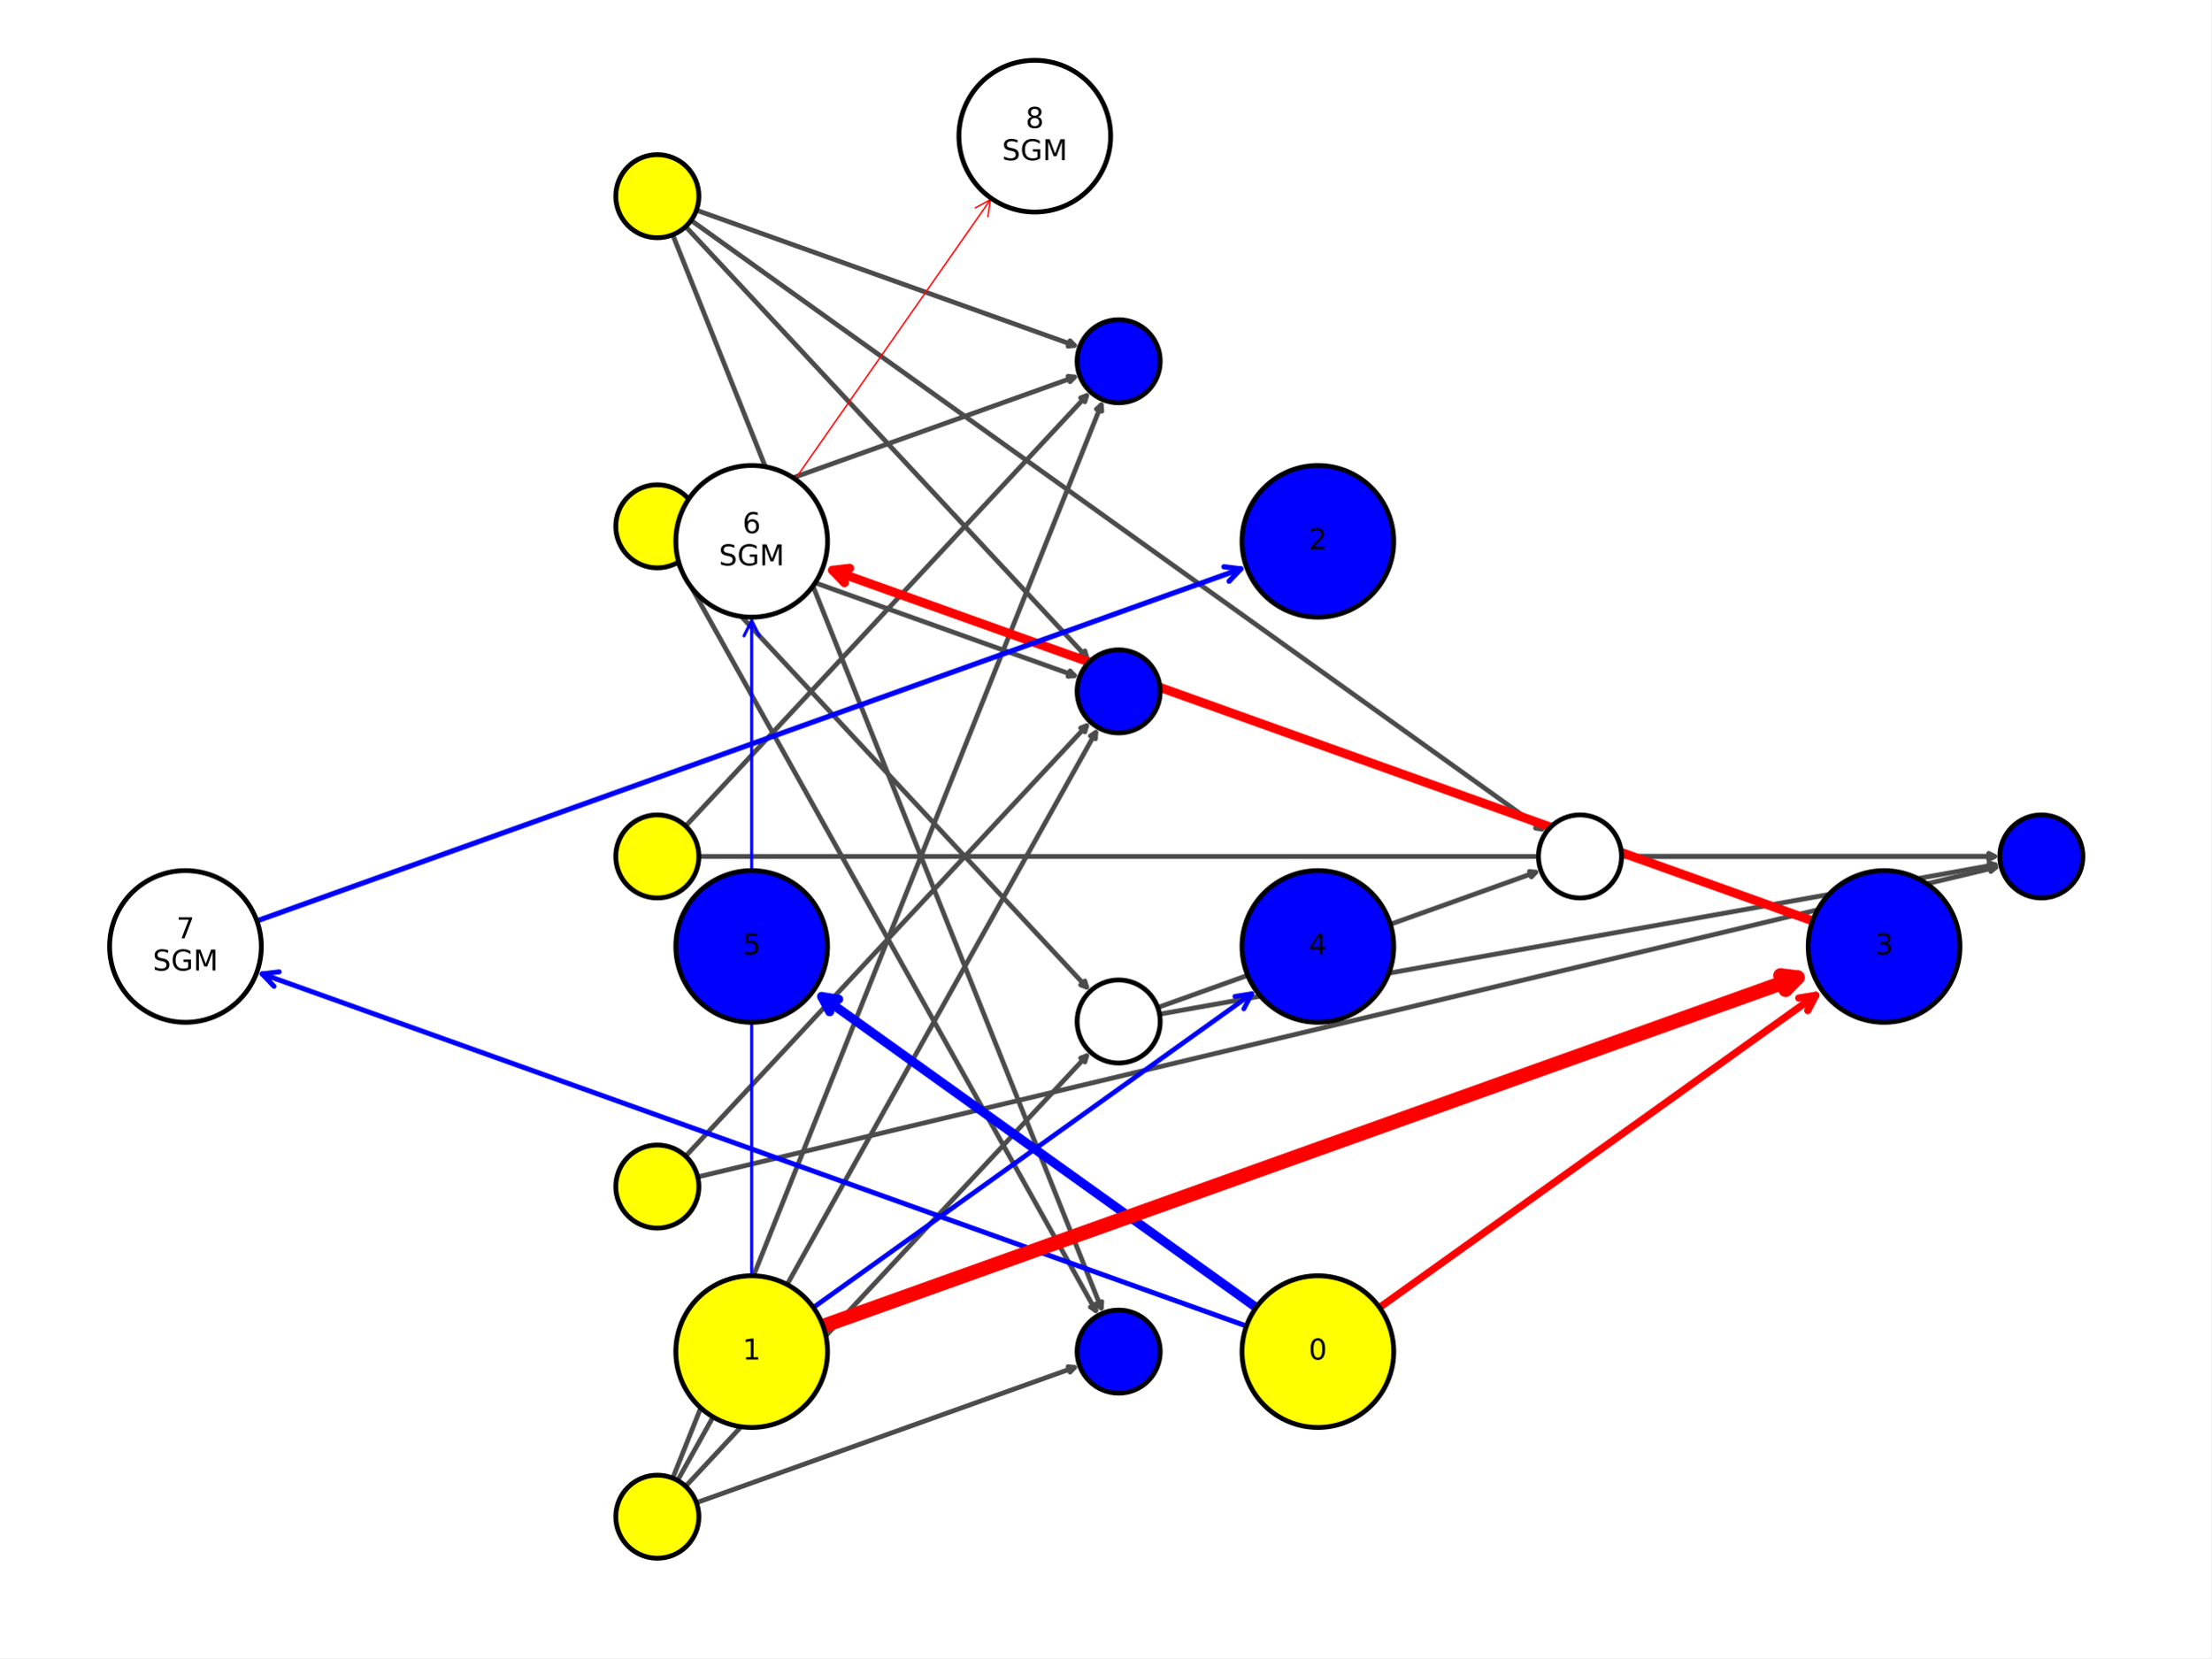
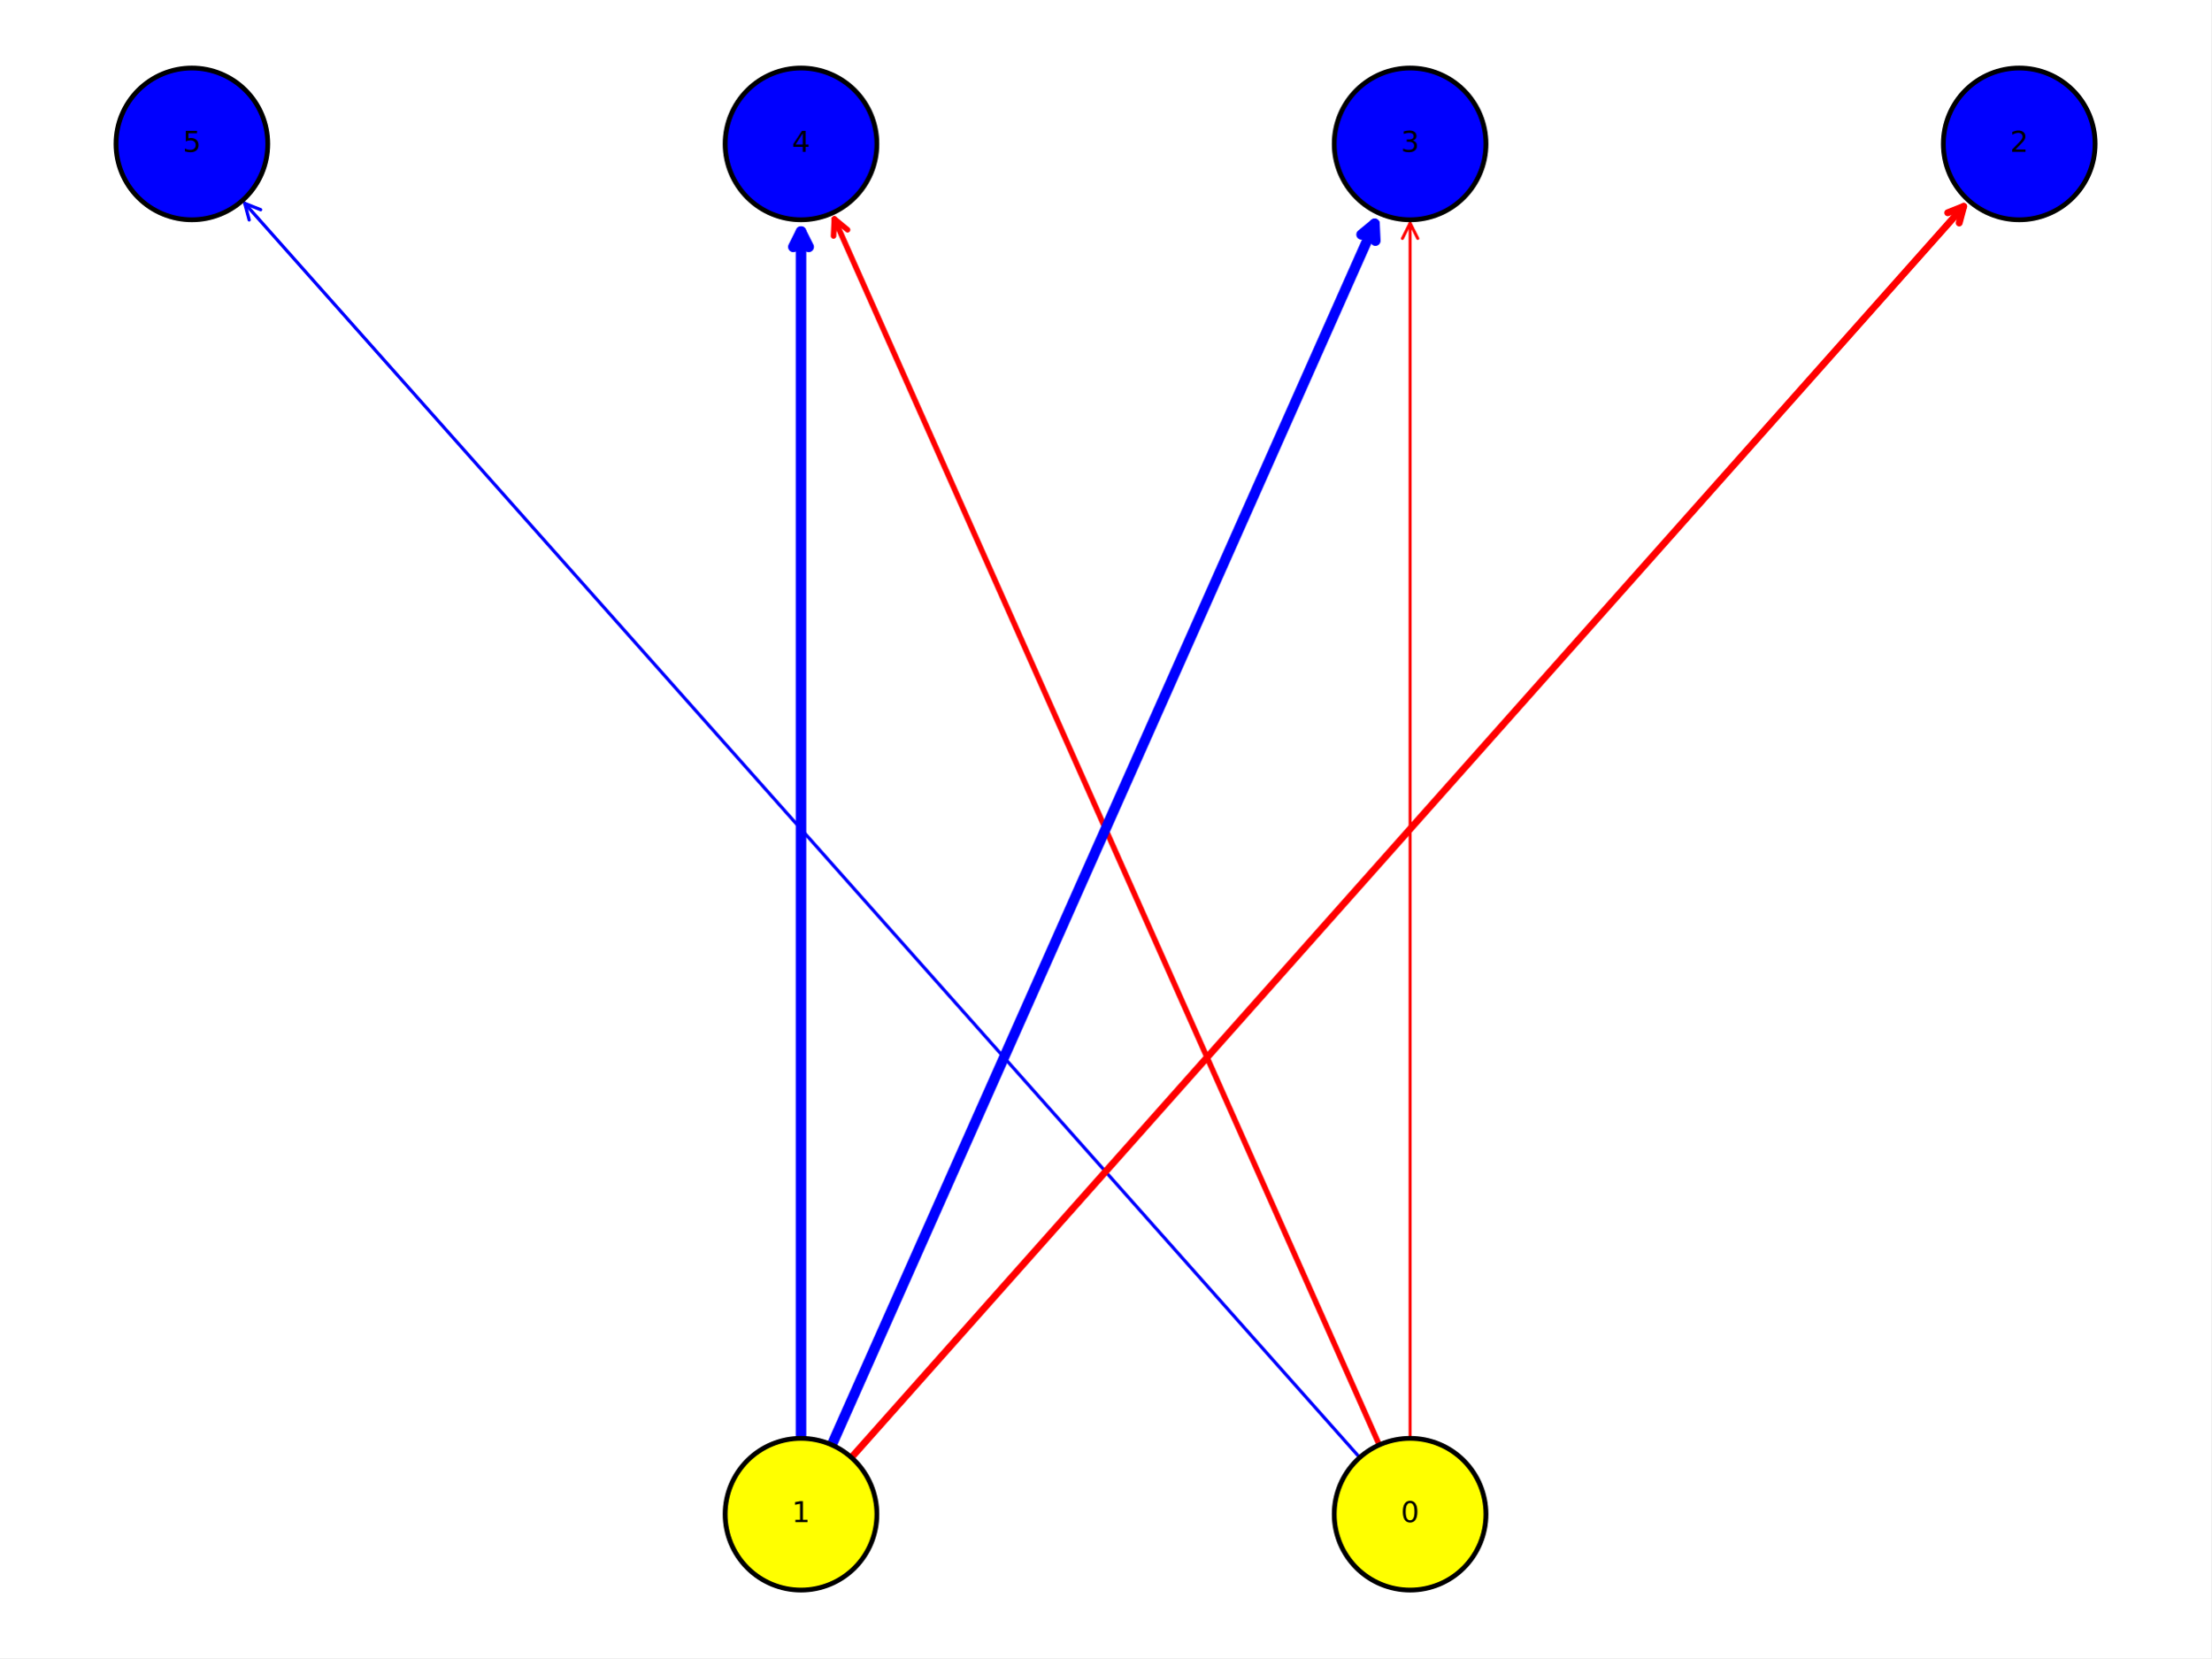
<svg xmlns="http://www.w3.org/2000/svg" xmlns:xlink="http://www.w3.org/1999/xlink" width="460.8pt" height="345.6pt" viewBox="0 0 460.8 345.6" version="1.1">
  <defs>
    <style type="text/css">*{stroke-linejoin: round; stroke-linecap: butt}</style>
  </defs>
  <g id="figure_1">
    <g id="patch_1">
      <path d="M 0 345.6  L 460.8 345.6  L 460.8 0  L 0 0  z " style="fill: #ffffff" />
    </g>
    <g id="axes_1">
      <g id="patch_2">
-         <path d="M 142.882 309.794  Q 185.056 264.522 226.467 220.067  " clip-path="url(#p39cff85009)" style="fill: none; stroke: #4c4c4c; stroke-linecap: round" />
-         <path d="M 225.21 220.536  L 226.467 220.067  L 226.088 221.354  " clip-path="url(#p39cff85009)" style="fill: none; stroke: #4c4c4c; stroke-linecap: round" />
+         <path d="M 293.871 299.803  Q 293.871 172.803 293.871 46.5  " clip-path="url(#p749b573e52)" style="fill: none; stroke: #ff0000; stroke-width: 0.623; stroke-linecap: round" />
+         <path d="M 292.271 49.7  L 293.871 46.5  L 295.471 49.7  " clip-path="url(#p749b573e52)" style="fill: none; stroke: #ff0000; stroke-width: 0.623; stroke-linecap: round" />
      </g>
      <g id="patch_3">
-         <path d="M 141.205 308.572  Q 185.055 230.118 228.36 152.64  " clip-path="url(#p39cff85009)" style="fill: none; stroke: #4c4c4c; stroke-linecap: round" />
-         <path d="M 227.251 153.395  L 228.36 152.64  L 228.298 153.981  " clip-path="url(#p39cff85009)" style="fill: none; stroke: #4c4c4c; stroke-linecap: round" />
+         <path d="M 287.45 301.162  Q 230.399 172.799 173.872 45.613  " clip-path="url(#p749b573e52)" style="fill: none; stroke: #ff0000; stroke-width: 1.153; stroke-linecap: round" />
+         <path d="M 173.71 49.187  L 173.872 45.613  L 176.634 47.887  " clip-path="url(#p749b573e52)" style="fill: none; stroke: #ff0000; stroke-width: 1.153; stroke-linecap: round" />
      </g>
      <g id="patch_4">
-         <path d="M 140.193 308.085  Q 185.056 195.711 229.505 84.377  " clip-path="url(#p39cff85009)" style="fill: none; stroke: #4c4c4c; stroke-linecap: round" />
-         <path d="M 228.503 85.269  L 229.505 84.377  L 229.617 85.713  " clip-path="url(#p39cff85009)" style="fill: none; stroke: #4c4c4c; stroke-linecap: round" />
+         <path d="M 283.367 303.793  Q 166.929 172.8 50.995 42.374  " clip-path="url(#p749b573e52)" style="fill: none; stroke: #0000ff; stroke-width: 0.678; stroke-linecap: round" />
+         <path d="M 51.925 45.829  L 50.995 42.374  L 54.317 43.703  " clip-path="url(#p749b573e52)" style="fill: none; stroke: #0000ff; stroke-width: 0.678; stroke-linecap: round" />
      </g>
      <g id="patch_5">
-         <path d="M 145.136 313.211  Q 185.056 298.926 223.923 285.019  " clip-path="url(#p39cff85009)" style="fill: none; stroke: #4c4c4c; stroke-linecap: round" />
-         <path d="M 222.591 284.858  L 223.923 285.019  L 222.996 285.988  " clip-path="url(#p39cff85009)" style="fill: none; stroke: #4c4c4c; stroke-linecap: round" />
+         <path d="M 177.433 303.793  Q 293.871 172.8 409.237 43.013  " clip-path="url(#p749b573e52)" style="fill: none; stroke: #ff0000; stroke-width: 1.443; stroke-linecap: round" />
+         <path d="M 405.915 44.342  L 409.237 43.013  L 408.307 46.468  " clip-path="url(#p749b573e52)" style="fill: none; stroke: #ff0000; stroke-width: 1.443; stroke-linecap: round" />
      </g>
      <g id="patch_6">
-         <path d="M 145.401 245.31  Q 281.206 212.914 415.923 180.777  " clip-path="url(#p39cff85009)" style="fill: none; stroke: #4c4c4c; stroke-linecap: round" />
-         <path d="M 414.616 180.471  L 415.923 180.777  L 414.895 181.639  " clip-path="url(#p39cff85009)" style="fill: none; stroke: #4c4c4c; stroke-linecap: round" />
+         <path d="M 173.35 301.162  Q 230.401 172.799 286.484 46.611  " clip-path="url(#p749b573e52)" style="fill: none; stroke: #0000ff; stroke-width: 2.13; stroke-linecap: round" />
+         <path d="M 283.722 48.886  L 286.484 46.611  L 286.646 50.185  " clip-path="url(#p749b573e52)" style="fill: none; stroke: #0000ff; stroke-width: 2.13; stroke-linecap: round" />
      </g>
      <g id="patch_7">
-         <path d="M 142.882 240.984  Q 185.056 195.711 226.467 151.257  " clip-path="url(#p39cff85009)" style="fill: none; stroke: #4c4c4c; stroke-linecap: round" />
-         <path d="M 225.21 151.726  L 226.467 151.257  L 226.088 152.544  " clip-path="url(#p39cff85009)" style="fill: none; stroke: #4c4c4c; stroke-linecap: round" />
-       </g>
-       <g id="patch_8">
-         <path d="M 142.882 172.174  Q 185.056 126.901 226.467 82.447  " clip-path="url(#p39cff85009)" style="fill: none; stroke: #4c4c4c; stroke-linecap: round" />
-         <path d="M 225.21 82.916  L 226.467 82.447  L 226.088 83.734  " clip-path="url(#p39cff85009)" style="fill: none; stroke: #4c4c4c; stroke-linecap: round" />
-       </g>
-       <g id="patch_9">
-         <path d="M 145.639 178.508  Q 281.204 178.508 415.652 178.508  " clip-path="url(#p39cff85009)" style="fill: none; stroke: #4c4c4c; stroke-linecap: round" />
-         <path d="M 414.452 177.908  L 415.652 178.508  L 414.452 179.108  " clip-path="url(#p39cff85009)" style="fill: none; stroke: #4c4c4c; stroke-linecap: round" />
-       </g>
-       <g id="patch_10">
-         <path d="M 145.136 112.616  Q 185.056 126.9 223.923 140.808  " clip-path="url(#p39cff85009)" style="fill: none; stroke: #4c4c4c; stroke-linecap: round" />
-         <path d="M 222.996 139.839  L 223.923 140.808  L 222.591 140.969  " clip-path="url(#p39cff85009)" style="fill: none; stroke: #4c4c4c; stroke-linecap: round" />
-       </g>
-       <g id="patch_11">
-         <path d="M 145.136 106.78  Q 185.056 92.495 223.923 78.588  " clip-path="url(#p39cff85009)" style="fill: none; stroke: #4c4c4c; stroke-linecap: round" />
-         <path d="M 222.591 78.427  L 223.923 78.588  L 222.996 79.557  " clip-path="url(#p39cff85009)" style="fill: none; stroke: #4c4c4c; stroke-linecap: round" />
-       </g>
-       <g id="patch_12">
-         <path d="M 141.205 117.255  Q 185.055 195.709 228.36 273.186  " clip-path="url(#p39cff85009)" style="fill: none; stroke: #4c4c4c; stroke-linecap: round" />
-         <path d="M 228.298 271.846  L 228.36 273.186  L 227.251 272.432  " clip-path="url(#p39cff85009)" style="fill: none; stroke: #4c4c4c; stroke-linecap: round" />
-       </g>
-       <g id="patch_13">
-         <path d="M 142.882 116.032  Q 185.056 161.305 226.467 205.759  " clip-path="url(#p39cff85009)" style="fill: none; stroke: #4c4c4c; stroke-linecap: round" />
-         <path d="M 226.088 204.472  L 226.467 205.759  L 225.21 205.29  " clip-path="url(#p39cff85009)" style="fill: none; stroke: #4c4c4c; stroke-linecap: round" />
-       </g>
-       <g id="patch_14">
-         <path d="M 144.026 45.929  Q 233.133 109.699 321.331 172.818  " clip-path="url(#p39cff85009)" style="fill: none; stroke: #4c4c4c; stroke-linecap: round" />
-         <path d="M 320.704 171.632  L 321.331 172.818  L 320.006 172.608  " clip-path="url(#p39cff85009)" style="fill: none; stroke: #4c4c4c; stroke-linecap: round" />
-       </g>
-       <g id="patch_15">
-         <path d="M 142.882 47.222  Q 185.056 92.494 226.467 136.949  " clip-path="url(#p39cff85009)" style="fill: none; stroke: #4c4c4c; stroke-linecap: round" />
-         <path d="M 226.088 135.662  L 226.467 136.949  L 225.21 136.48  " clip-path="url(#p39cff85009)" style="fill: none; stroke: #4c4c4c; stroke-linecap: round" />
-       </g>
-       <g id="patch_16">
-         <path d="M 145.136 43.805  Q 185.056 58.09 223.923 71.998  " clip-path="url(#p39cff85009)" style="fill: none; stroke: #4c4c4c; stroke-linecap: round" />
-         <path d="M 222.996 71.028  L 223.923 71.998  L 222.591 72.158  " clip-path="url(#p39cff85009)" style="fill: none; stroke: #4c4c4c; stroke-linecap: round" />
-       </g>
-       <g id="patch_17">
-         <path d="M 140.193 48.932  Q 185.056 161.305 229.505 272.64  " clip-path="url(#p39cff85009)" style="fill: none; stroke: #4c4c4c; stroke-linecap: round" />
-         <path d="M 229.617 271.303  L 229.505 272.64  L 228.503 271.748  " clip-path="url(#p39cff85009)" style="fill: none; stroke: #4c4c4c; stroke-linecap: round" />
-       </g>
-       <g id="patch_18">
-         <path d="M 241.286 209.995  Q 281.206 195.711 320.073 181.803  " clip-path="url(#p39cff85009)" style="fill: none; stroke: #4c4c4c; stroke-linecap: round" />
-         <path d="M 318.741 181.642  L 320.073 181.803  L 319.146 182.772  " clip-path="url(#p39cff85009)" style="fill: none; stroke: #4c4c4c; stroke-linecap: round" />
-       </g>
-       <g id="patch_19">
-         <path d="M 241.656 211.388  Q 329.28 195.711 415.804 180.231  " clip-path="url(#p39cff85009)" style="fill: none; stroke: #4c4c4c; stroke-linecap: round" />
-         <path d="M 414.517 179.851  L 415.804 180.231  L 414.728 181.033  " clip-path="url(#p39cff85009)" style="fill: none; stroke: #4c4c4c; stroke-linecap: round" />
-       </g>
-       <g id="patch_20">
-         <path d="M 337.941 178.508  Q 377.357 178.508 415.655 178.508  " clip-path="url(#p39cff85009)" style="fill: none; stroke: #4c4c4c; stroke-linecap: round" />
-         <path d="M 414.455 177.908  L 415.655 178.508  L 414.455 179.108  " clip-path="url(#p39cff85009)" style="fill: none; stroke: #4c4c4c; stroke-linecap: round" />
-       </g>
-       <g id="patch_21">
-         <path d="M 259.767 276.398  Q 156.651 239.5 54.629 202.994  " clip-path="url(#p39cff85009)" style="fill: none; stroke: #0000ff; stroke-width: 1.039; stroke-linecap: round" />
-         <path d="M 57.103 205.578  L 54.629 202.994  L 58.181 202.565  " clip-path="url(#p39cff85009)" style="fill: none; stroke: #0000ff; stroke-width: 1.039; stroke-linecap: round" />
-       </g>
-       <g id="patch_22">
-         <path d="M 287.511 272.521  Q 333.653 239.498 378.416 207.463  " clip-path="url(#p39cff85009)" style="fill: none; stroke: #ff0000; stroke-width: 1.518; stroke-linecap: round" />
-         <path d="M 374.883 208.025  L 378.416 207.463  L 376.745 210.627  " clip-path="url(#p39cff85009)" style="fill: none; stroke: #ff0000; stroke-width: 1.518; stroke-linecap: round" />
-       </g>
-       <g id="patch_23">
-         <path d="M 261.791 272.521  Q 215.648 239.498 171.235 207.713  " clip-path="url(#p39cff85009)" style="fill: none; stroke: #0000ff; stroke-width: 1.902; stroke-linecap: round" />
-         <path d="M 172.906 210.877  L 171.235 207.713  L 174.768 208.274  " clip-path="url(#p39cff85009)" style="fill: none; stroke: #0000ff; stroke-width: 1.902; stroke-linecap: round" />
-       </g>
-       <g id="patch_24">
-         <path d="M 171.532 276.398  Q 274.648 239.5 374.607 203.732  " clip-path="url(#p39cff85009)" style="fill: none; stroke: #ff0000; stroke-width: 2.999; stroke-linecap: round" />
-         <path d="M 371.055 203.304  L 374.607 203.732  L 372.134 206.317  " clip-path="url(#p39cff85009)" style="fill: none; stroke: #ff0000; stroke-width: 2.999; stroke-linecap: round" />
-       </g>
-       <g id="patch_25">
-         <path d="M 169.508 272.521  Q 215.651 239.498 260.884 207.127  " clip-path="url(#p39cff85009)" style="fill: none; stroke: #0000ff; stroke-linecap: round" />
-         <path d="M 257.351 207.688  L 260.884 207.127  L 259.213 210.29  " clip-path="url(#p39cff85009)" style="fill: none; stroke: #0000ff; stroke-linecap: round" />
-       </g>
-       <g id="patch_26">
-         <path d="M 156.648 265.913  Q 156.648 197.276 156.648 129.342  " clip-path="url(#p39cff85009)" style="fill: none; stroke: #0000ff; stroke-width: 0.629; stroke-linecap: round" />
-         <path d="M 155.048 132.542  L 156.648 129.342  L 158.248 132.542  " clip-path="url(#p39cff85009)" style="fill: none; stroke: #0000ff; stroke-width: 0.629; stroke-linecap: round" />
-       </g>
-       <g id="patch_27">
-         <path d="M 377.77 191.949  Q 274.654 155.051 173.512 118.86  " clip-path="url(#p39cff85009)" style="fill: none; stroke: #ff0000; stroke-width: 1.875; stroke-linecap: round" />
-         <path d="M 175.986 121.444  L 173.512 118.86  L 177.064 118.432  " clip-path="url(#p39cff85009)" style="fill: none; stroke: #ff0000; stroke-width: 1.875; stroke-linecap: round" />
-       </g>
-       <g id="patch_28">
-         <path d="M 53.529 191.949  Q 156.645 155.051 258.619 118.562  " clip-path="url(#p39cff85009)" style="fill: none; stroke: #0000ff; stroke-width: 1.085; stroke-linecap: round" />
-         <path d="M 255.067 118.134  L 258.619 118.562  L 256.145 121.147  " clip-path="url(#p39cff85009)" style="fill: none; stroke: #0000ff; stroke-width: 1.085; stroke-linecap: round" />
-       </g>
-       <g id="patch_29">
-         <path d="M 165.703 99.865  Q 186.149 70.601 206.404 41.61  " clip-path="url(#p39cff85009)" style="fill: none; stroke: #ff0000; stroke-width: 0.297; stroke-linecap: round" />
-         <path d="M 203.26 43.317  L 206.404 41.61  L 205.883 45.15  " clip-path="url(#p39cff85009)" style="fill: none; stroke: #ff0000; stroke-width: 0.297; stroke-linecap: round" />
+         <path d="M 166.929 299.803  Q 166.929 172.803 166.929 48.259  " clip-path="url(#p749b573e52)" style="fill: none; stroke: #0000ff; stroke-width: 2.196; stroke-linecap: round" />
+         <path d="M 165.329 51.459  L 166.929 48.259  L 168.529 51.459  " clip-path="url(#p749b573e52)" style="fill: none; stroke: #0000ff; stroke-width: 2.196; stroke-linecap: round" />
      </g>
      <g id="PathCollection_1">
-         <path d="M 136.981 324.789  C 139.278 324.789 141.481 323.877 143.105 322.253  C 144.729 320.629 145.642 318.426 145.642 316.129  C 145.642 313.832 144.729 311.629 143.105 310.005  C 141.481 308.381 139.278 307.469 136.981 307.469  C 134.685 307.469 132.482 308.381 130.858 310.005  C 129.234 311.629 128.321 313.832 128.321 316.129  C 128.321 318.426 129.234 320.629 130.858 322.253  C 132.482 323.877 134.685 324.789 136.981 324.789  z " clip-path="url(#p39cff85009)" style="fill: #ffff00; stroke: #000000" />
-         <path d="M 136.981 255.979  C 139.278 255.979 141.481 255.066 143.105 253.442  C 144.729 251.818 145.642 249.615 145.642 247.318  C 145.642 245.022 144.729 242.819 143.105 241.195  C 141.481 239.571 139.278 238.658 136.981 238.658  C 134.685 238.658 132.482 239.571 130.858 241.195  C 129.234 242.819 128.321 245.022 128.321 247.318  C 128.321 249.615 129.234 251.818 130.858 253.442  C 132.482 255.066 134.685 255.979 136.981 255.979  z " clip-path="url(#p39cff85009)" style="fill: #ffff00; stroke: #000000" />
-         <path d="M 136.981 187.168  C 139.278 187.168 141.481 186.256 143.105 184.632  C 144.729 183.008 145.642 180.805 145.642 178.508  C 145.642 176.211 144.729 174.008 143.105 172.384  C 141.481 170.76 139.278 169.848 136.981 169.848  C 134.685 169.848 132.482 170.76 130.858 172.384  C 129.234 174.008 128.321 176.211 128.321 178.508  C 128.321 180.805 129.234 183.008 130.858 184.632  C 132.482 186.256 134.685 187.168 136.981 187.168  z " clip-path="url(#p39cff85009)" style="fill: #ffff00; stroke: #000000" />
-         <path d="M 136.981 118.358  C 139.278 118.358 141.481 117.446 143.105 115.822  C 144.729 114.197 145.642 111.995 145.642 109.698  C 145.642 107.401 144.729 105.198 143.105 103.574  C 141.481 101.95 139.278 101.038 136.981 101.038  C 134.685 101.038 132.482 101.95 130.858 103.574  C 129.234 105.198 128.321 107.401 128.321 109.698  C 128.321 111.995 129.234 114.197 130.858 115.822  C 132.482 117.446 134.685 118.358 136.981 118.358  z " clip-path="url(#p39cff85009)" style="fill: #ffff00; stroke: #000000" />
-         <path d="M 136.981 49.548  C 139.278 49.548 141.481 48.635 143.105 47.011  C 144.729 45.387 145.642 43.184 145.642 40.887  C 145.642 38.591 144.729 36.388 143.105 34.764  C 141.481 33.14 139.278 32.227 136.981 32.227  C 134.685 32.227 132.482 33.14 130.858 34.764  C 129.234 36.388 128.321 38.591 128.321 40.887  C 128.321 43.184 129.234 45.387 130.858 47.011  C 132.482 48.635 134.685 49.548 136.981 49.548  z " clip-path="url(#p39cff85009)" style="fill: #ffff00; stroke: #000000" />
-         <path d="M 233.132 152.763  C 235.428 152.763 237.631 151.851 239.255 150.227  C 240.879 148.603 241.792 146.4 241.792 144.103  C 241.792 141.806 240.879 139.603 239.255 137.979  C 237.631 136.355 235.428 135.443 233.132 135.443  C 230.835 135.443 228.632 136.355 227.008 137.979  C 225.384 139.603 224.471 141.806 224.471 144.103  C 224.471 146.4 225.384 148.603 227.008 150.227  C 228.632 151.851 230.835 152.763 233.132 152.763  z " clip-path="url(#p39cff85009)" style="fill: #0000ff; stroke: #000000" />
-         <path d="M 233.132 83.953  C 235.428 83.953 237.631 83.04 239.255 81.416  C 240.879 79.792 241.792 77.589 241.792 75.293  C 241.792 72.996 240.879 70.793 239.255 69.169  C 237.631 67.545 235.428 66.632 233.132 66.632  C 230.835 66.632 228.632 67.545 227.008 69.169  C 225.384 70.793 224.471 72.996 224.471 75.293  C 224.471 77.589 225.384 79.792 227.008 81.416  C 228.632 83.04 230.835 83.953 233.132 83.953  z " clip-path="url(#p39cff85009)" style="fill: #0000ff; stroke: #000000" />
-         <path d="M 233.132 290.384  C 235.428 290.384 237.631 289.471 239.255 287.847  C 240.879 286.223 241.792 284.02 241.792 281.724  C 241.792 279.427 240.879 277.224 239.255 275.6  C 237.631 273.976 235.428 273.063 233.132 273.063  C 230.835 273.063 228.632 273.976 227.008 275.6  C 225.384 277.224 224.471 279.427 224.471 281.724  C 224.471 284.02 225.384 286.223 227.008 287.847  C 228.632 289.471 230.835 290.384 233.132 290.384  z " clip-path="url(#p39cff85009)" style="fill: #0000ff; stroke: #000000" />
-         <path d="M 233.132 221.574  C 235.428 221.574 237.631 220.661 239.255 219.037  C 240.879 217.413 241.792 215.21 241.792 212.913  C 241.792 210.617 240.879 208.414 239.255 206.79  C 237.631 205.166 235.428 204.253 233.132 204.253  C 230.835 204.253 228.632 205.166 227.008 206.79  C 225.384 208.414 224.471 210.617 224.471 212.913  C 224.471 215.21 225.384 217.413 227.008 219.037  C 228.632 220.661 230.835 221.574 233.132 221.574  z " clip-path="url(#p39cff85009)" style="fill: #ffffff; stroke: #000000" />
-         <path d="M 329.282 187.168  C 331.579 187.168 333.781 186.256 335.406 184.632  C 337.03 183.008 337.942 180.805 337.942 178.508  C 337.942 176.211 337.03 174.008 335.406 172.384  C 333.781 170.76 331.579 169.848 329.282 169.848  C 326.985 169.848 324.782 170.76 323.158 172.384  C 321.534 174.008 320.622 176.211 320.622 178.508  C 320.622 180.805 321.534 183.008 323.158 184.632  C 324.782 186.256 326.985 187.168 329.282 187.168  z " clip-path="url(#p39cff85009)" style="fill: #ffffff; stroke: #000000" />
-         <path d="M 425.432 187.168  C 427.729 187.168 429.932 186.256 431.556 184.632  C 433.18 183.008 434.092 180.805 434.092 178.508  C 434.092 176.211 433.18 174.008 431.556 172.384  C 429.932 170.76 427.729 169.848 425.432 169.848  C 423.135 169.848 420.932 170.76 419.308 172.384  C 417.684 174.008 416.772 176.211 416.772 178.508  C 416.772 180.805 417.684 183.008 419.308 184.632  C 420.932 186.256 423.135 187.168 425.432 187.168  z " clip-path="url(#p39cff85009)" style="fill: #0000ff; stroke: #000000" />
-       </g>
-       <g id="PathCollection_2">
-         <path d="M 274.651 297.535  C 278.844 297.535 282.866 295.869 285.831 292.904  C 288.796 289.939 290.462 285.917 290.462 281.724  C 290.462 277.53 288.796 273.508 285.831 270.543  C 282.866 267.578 278.844 265.912 274.651 265.912  C 270.458 265.912 266.436 267.578 263.471 270.543  C 260.506 273.508 258.84 277.53 258.84 281.724  C 258.84 285.917 260.506 289.939 263.471 292.904  C 266.436 295.869 270.458 297.535 274.651 297.535  z " clip-path="url(#p39cff85009)" style="fill: #ffff00; stroke: #000000" />
-         <path d="M 156.648 297.535  C 160.842 297.535 164.864 295.869 167.829 292.904  C 170.794 289.939 172.46 285.917 172.46 281.724  C 172.46 277.53 170.794 273.508 167.829 270.543  C 164.864 267.578 160.842 265.912 156.648 265.912  C 152.455 265.912 148.433 267.578 145.468 270.543  C 142.503 273.508 140.837 277.53 140.837 281.724  C 140.837 285.917 142.503 289.939 145.468 292.904  C 148.433 295.869 152.455 297.535 156.648 297.535  z " clip-path="url(#p39cff85009)" style="fill: #ffff00; stroke: #000000" />
-         <path d="M 392.654 213.086  C 396.847 213.086 400.869 211.42 403.834 208.455  C 406.799 205.49 408.465 201.468 408.465 197.275  C 408.465 193.081 406.799 189.059 403.834 186.094  C 400.869 183.129 396.847 181.463 392.654 181.463  C 388.46 181.463 384.438 183.129 381.473 186.094  C 378.508 189.059 376.842 193.081 376.842 197.275  C 376.842 201.468 378.508 205.49 381.473 208.455  C 384.438 211.42 388.46 213.086 392.654 213.086  z " clip-path="url(#p39cff85009)" style="fill: #0000ff; stroke: #000000" />
-         <path d="M 274.651 213.086  C 278.844 213.086 282.866 211.42 285.831 208.455  C 288.796 205.49 290.462 201.468 290.462 197.275  C 290.462 193.081 288.796 189.059 285.831 186.094  C 282.866 183.129 278.844 181.463 274.651 181.463  C 270.458 181.463 266.436 183.129 263.471 186.094  C 260.506 189.059 258.84 193.081 258.84 197.275  C 258.84 201.468 260.506 205.49 263.471 208.455  C 266.436 211.42 270.458 213.086 274.651 213.086  z " clip-path="url(#p39cff85009)" style="fill: #0000ff; stroke: #000000" />
-         <path d="M 156.648 213.086  C 160.842 213.086 164.864 211.42 167.829 208.455  C 170.794 205.49 172.46 201.468 172.46 197.275  C 172.46 193.081 170.794 189.059 167.829 186.094  C 164.864 183.129 160.842 181.463 156.648 181.463  C 152.455 181.463 148.433 183.129 145.468 186.094  C 142.503 189.059 140.837 193.081 140.837 197.275  C 140.837 201.468 142.503 205.49 145.468 208.455  C 148.433 211.42 152.455 213.086 156.648 213.086  z " clip-path="url(#p39cff85009)" style="fill: #0000ff; stroke: #000000" />
-         <path d="M 38.646 213.086  C 42.839 213.086 46.861 211.42 49.826 208.455  C 52.791 205.49 54.457 201.468 54.457 197.275  C 54.457 193.081 52.791 189.059 49.826 186.094  C 46.861 183.129 42.839 181.463 38.646 181.463  C 34.453 181.463 30.431 183.129 27.465 186.094  C 24.5 189.059 22.834 193.081 22.834 197.275  C 22.834 201.468 24.5 205.49 27.465 208.455  C 30.431 211.42 34.453 213.086 38.646 213.086  z " clip-path="url(#p39cff85009)" style="fill: #ffffff; stroke: #000000" />
-         <path d="M 274.651 128.637  C 278.844 128.637 282.866 126.971 285.831 124.006  C 288.796 121.041 290.462 117.019 290.462 112.826  C 290.462 108.632 288.796 104.61 285.831 101.645  C 282.866 98.68 278.844 97.014 274.651 97.014  C 270.458 97.014 266.436 98.68 263.471 101.645  C 260.506 104.61 258.84 108.632 258.84 112.826  C 258.84 117.019 260.506 121.041 263.471 124.006  C 266.436 126.971 270.458 128.637 274.651 128.637  z " clip-path="url(#p39cff85009)" style="fill: #0000ff; stroke: #000000" />
-         <path d="M 156.648 128.637  C 160.842 128.637 164.864 126.971 167.829 124.006  C 170.794 121.041 172.46 117.019 172.46 112.826  C 172.46 108.632 170.794 104.61 167.829 101.645  C 164.864 98.68 160.842 97.014 156.648 97.014  C 152.455 97.014 148.433 98.68 145.468 101.645  C 142.503 104.61 140.837 108.632 140.837 112.826  C 140.837 117.019 142.503 121.041 145.468 124.006  C 148.433 126.971 152.455 128.637 156.648 128.637  z " clip-path="url(#p39cff85009)" style="fill: #ffffff; stroke: #000000" />
-         <path d="M 215.65 44.188  C 219.843 44.188 223.865 42.522 226.83 39.557  C 229.795 36.592 231.461 32.57 231.461 28.376  C 231.461 24.183 229.795 20.161 226.83 17.196  C 223.865 14.231 219.843 12.565 215.65 12.565  C 211.456 12.565 207.434 14.231 204.469 17.196  C 201.504 20.161 199.838 24.183 199.838 28.376  C 199.838 32.57 201.504 36.592 204.469 39.557  C 207.434 42.522 211.456 44.188 215.65 44.188  z " clip-path="url(#p39cff85009)" style="fill: #ffffff; stroke: #000000" />
+         <path d="M 293.871 331.421  C 298.064 331.421 302.086 329.755 305.051 326.79  C 308.016 323.825 309.682 319.803 309.682 315.61  C 309.682 311.417 308.016 307.395 305.051 304.43  C 302.086 301.465 298.064 299.799 293.871 299.799  C 289.678 299.799 285.656 301.465 282.691 304.43  C 279.726 307.395 278.06 311.417 278.06 315.61  C 278.06 319.803 279.726 323.825 282.691 326.79  C 285.656 329.755 289.678 331.421 293.871 331.421  z " clip-path="url(#p749b573e52)" style="fill: #ffff00; stroke: #000000" />
+         <path d="M 166.929 331.421  C 171.122 331.421 175.144 329.755 178.109 326.79  C 181.074 323.825 182.74 319.803 182.74 315.61  C 182.74 311.417 181.074 307.395 178.109 304.43  C 175.144 301.465 171.122 299.799 166.929 299.799  C 162.736 299.799 158.714 301.465 155.749 304.43  C 152.784 307.395 151.118 311.417 151.118 315.61  C 151.118 319.803 152.784 323.825 155.749 326.79  C 158.714 329.755 162.736 331.421 166.929 331.421  z " clip-path="url(#p749b573e52)" style="fill: #ffff00; stroke: #000000" />
+         <path d="M 420.813 45.801  C 425.006 45.801 429.029 44.135 431.994 41.17  C 434.959 38.205 436.625 34.183 436.625 29.99  C 436.625 25.797 434.959 21.775 431.994 18.81  C 429.029 15.845 425.006 14.179 420.813 14.179  C 416.62 14.179 412.598 15.845 409.633 18.81  C 406.668 21.775 405.002 25.797 405.002 29.99  C 405.002 34.183 406.668 38.205 409.633 41.17  C 412.598 44.135 416.62 45.801 420.813 45.801  z " clip-path="url(#p749b573e52)" style="fill: #0000ff; stroke: #000000" />
+         <path d="M 293.871 45.801  C 298.064 45.801 302.086 44.135 305.051 41.17  C 308.016 38.205 309.682 34.183 309.682 29.99  C 309.682 25.797 308.016 21.775 305.051 18.81  C 302.086 15.845 298.064 14.179 293.871 14.179  C 289.678 14.179 285.656 15.845 282.691 18.81  C 279.726 21.775 278.06 25.797 278.06 29.99  C 278.06 34.183 279.726 38.205 282.691 41.17  C 285.656 44.135 289.678 45.801 293.871 45.801  z " clip-path="url(#p749b573e52)" style="fill: #0000ff; stroke: #000000" />
+         <path d="M 166.929 45.801  C 171.122 45.801 175.144 44.135 178.109 41.17  C 181.074 38.205 182.74 34.183 182.74 29.99  C 182.74 25.797 181.074 21.775 178.109 18.81  C 175.144 15.845 171.122 14.179 166.929 14.179  C 162.736 14.179 158.714 15.845 155.749 18.81  C 152.784 21.775 151.118 25.797 151.118 29.99  C 151.118 34.183 152.784 38.205 155.749 41.17  C 158.714 44.135 162.736 45.801 166.929 45.801  z " clip-path="url(#p749b573e52)" style="fill: #0000ff; stroke: #000000" />
+         <path d="M 39.987 45.801  C 44.18 45.801 48.202 44.135 51.167 41.17  C 54.132 38.205 55.798 34.183 55.798 29.99  C 55.798 25.797 54.132 21.775 51.167 18.81  C 48.202 15.845 44.18 14.179 39.987 14.179  C 35.794 14.179 31.771 15.845 28.806 18.81  C 25.841 21.775 24.175 25.797 24.175 29.99  C 24.175 34.183 25.841 38.205 28.806 41.17  C 31.771 44.135 35.794 45.801 39.987 45.801  z " clip-path="url(#p749b573e52)" style="fill: #0000ff; stroke: #000000" />
      </g>
      <g id="text_1">
-         <g clip-path="url(#p39cff85009)">
-           <g transform="translate(272.7422 283.3793) scale(0.06 -0.06)">
+         <g clip-path="url(#p749b573e52)">
+           <g transform="translate(291.9623 317.2655) scale(0.06 -0.06)">
            <defs>
              <path id="DejaVuSans-30" d="M 2034 4250  Q 1547 4250 1301 3770  Q 1056 3291 1056 2328  Q 1056 1369 1301 889  Q 1547 409 2034 409  Q 2525 409 2770 889  Q 3016 1369 3016 2328  Q 3016 3291 2770 3770  Q 2525 4250 2034 4250  z M 2034 4750  Q 2819 4750 3233 4129  Q 3647 3509 3647 2328  Q 3647 1150 3233 529  Q 2819 -91 2034 -91  Q 1250 -91 836 529  Q 422 1150 422 2328  Q 422 3509 836 4129  Q 1250 4750 2034 4750  z " transform="scale(0.015625)" />
            </defs>
            <use xlink:href="#DejaVuSans-30" />
          </g>
        </g>
      </g>
      <g id="text_2">
-         <g clip-path="url(#p39cff85009)">
-           <g transform="translate(154.7396 283.3793) scale(0.06 -0.06)">
+         <g clip-path="url(#p749b573e52)">
+           <g transform="translate(165.0202 317.2655) scale(0.06 -0.06)">
            <defs>
              <path id="DejaVuSans-31" d="M 794 531  L 1825 531  L 1825 4091  L 703 3866  L 703 4441  L 1819 4666  L 2450 4666  L 2450 531  L 3481 531  L 3481 0  L 794 0  L 794 531  z " transform="scale(0.015625)" />
            </defs>
            <use xlink:href="#DejaVuSans-31" />
          </g>
        </g>
      </g>
      <g id="text_3">
-         <g clip-path="url(#p39cff85009)">
-           <g transform="translate(390.7448 198.9302) scale(0.06 -0.06)">
+         <g clip-path="url(#p749b573e52)">
+           <g transform="translate(418.9045 31.64571) scale(0.06 -0.06)">
+             <defs>
+               <path id="DejaVuSans-32" d="M 1228 531  L 3431 531  L 3431 0  L 469 0  L 469 531  Q 828 903 1448 1529  Q 2069 2156 2228 2338  Q 2531 2678 2651 2914  Q 2772 3150 2772 3378  Q 2772 3750 2511 3984  Q 2250 4219 1831 4219  Q 1534 4219 1204 4116  Q 875 4013 500 3803  L 500 4441  Q 881 4594 1212 4672  Q 1544 4750 1819 4750  Q 2544 4750 2975 4387  Q 3406 4025 3406 3419  Q 3406 3131 3298 2873  Q 3191 2616 2906 2266  Q 2828 2175 2409 1742  Q 1991 1309 1228 531  z " transform="scale(0.015625)" />
+             </defs>
+             <use xlink:href="#DejaVuSans-32" />
+           </g>
+         </g>
+       </g>
+       <g id="text_4">
+         <g clip-path="url(#p749b573e52)">
+           <g transform="translate(291.9623 31.64571) scale(0.06 -0.06)">
            <defs>
              <path id="DejaVuSans-33" d="M 2597 2516  Q 3050 2419 3304 2112  Q 3559 1806 3559 1356  Q 3559 666 3084 287  Q 2609 -91 1734 -91  Q 1441 -91 1130 -33  Q 819 25 488 141  L 488 750  Q 750 597 1062 519  Q 1375 441 1716 441  Q 2309 441 2620 675  Q 2931 909 2931 1356  Q 2931 1769 2642 2001  Q 2353 2234 1838 2234  L 1294 2234  L 1294 2753  L 1863 2753  Q 2328 2753 2575 2939  Q 2822 3125 2822 3475  Q 2822 3834 2567 4026  Q 2313 4219 1838 4219  Q 1578 4219 1281 4162  Q 984 4106 628 3988  L 628 4550  Q 988 4650 1302 4700  Q 1616 4750 1894 4750  Q 2613 4750 3031 4423  Q 3450 4097 3450 3541  Q 3450 3153 3228 2886  Q 3006 2619 2597 2516  z " transform="scale(0.015625)" />
            </defs>
            <use xlink:href="#DejaVuSans-33" />
          </g>
        </g>
      </g>
-       <g id="text_4">
-         <g clip-path="url(#p39cff85009)">
-           <g transform="translate(272.7422 198.9302) scale(0.06 -0.06)">
+       <g id="text_5">
+         <g clip-path="url(#p749b573e52)">
+           <g transform="translate(165.0202 31.64571) scale(0.06 -0.06)">
            <defs>
              <path id="DejaVuSans-34" d="M 2419 4116  L 825 1625  L 2419 1625  L 2419 4116  z M 2253 4666  L 3047 4666  L 3047 1625  L 3713 1625  L 3713 1100  L 3047 1100  L 3047 0  L 2419 0  L 2419 1100  L 313 1100  L 313 1709  L 2253 4666  z " transform="scale(0.015625)" />
            </defs>
            <use xlink:href="#DejaVuSans-34" />
          </g>
        </g>
      </g>
-       <g id="text_5">
-         <g clip-path="url(#p39cff85009)">
-           <g transform="translate(154.7396 198.9302) scale(0.06 -0.06)">
+       <g id="text_6">
+         <g clip-path="url(#p749b573e52)">
+           <g transform="translate(38.07803 31.64571) scale(0.06 -0.06)">
            <defs>
              <path id="DejaVuSans-35" d="M 691 4666  L 3169 4666  L 3169 4134  L 1269 4134  L 1269 2991  Q 1406 3038 1543 3061  Q 1681 3084 1819 3084  Q 2600 3084 3056 2656  Q 3513 2228 3513 1497  Q 3513 744 3044 326  Q 2575 -91 1722 -91  Q 1428 -91 1123 -41  Q 819 9 494 109  L 494 744  Q 775 591 1075 516  Q 1375 441 1709 441  Q 2250 441 2565 725  Q 2881 1009 2881 1497  Q 2881 1984 2565 2268  Q 2250 2553 1709 2553  Q 1456 2553 1204 2497  Q 953 2441 691 2322  L 691 4666  z " transform="scale(0.015625)" />
            </defs>
            <use xlink:href="#DejaVuSans-35" />
          </g>
        </g>
      </g>
-       <g id="text_6">
-         <g clip-path="url(#p39cff85009)">
-           <g transform="translate(36.73709 195.5709) scale(0.06 -0.06)">
-             <defs>
-               <path id="DejaVuSans-37" d="M 525 4666  L 3525 4666  L 3525 4397  L 1831 0  L 1172 0  L 2766 4134  L 525 4134  L 525 4666  z " transform="scale(0.015625)" />
-             </defs>
-             <use xlink:href="#DejaVuSans-37" />
-           </g>
-         </g>
-         <g clip-path="url(#p39cff85009)">
-           <g transform="translate(31.82834 202.2896) scale(0.06 -0.06)">
-             <defs>
-               <path id="DejaVuSans-53" d="M 3425 4513  L 3425 3897  Q 3066 4069 2747 4153  Q 2428 4238 2131 4238  Q 1616 4238 1336 4038  Q 1056 3838 1056 3469  Q 1056 3159 1242 3001  Q 1428 2844 1947 2747  L 2328 2669  Q 3034 2534 3370 2195  Q 3706 1856 3706 1288  Q 3706 609 3251 259  Q 2797 -91 1919 -91  Q 1588 -91 1214 -16  Q 841 59 441 206  L 441 856  Q 825 641 1194 531  Q 1563 422 1919 422  Q 2459 422 2753 634  Q 3047 847 3047 1241  Q 3047 1584 2836 1778  Q 2625 1972 2144 2069  L 1759 2144  Q 1053 2284 737 2584  Q 422 2884 422 3419  Q 422 4038 858 4394  Q 1294 4750 2059 4750  Q 2388 4750 2728 4690  Q 3069 4631 3425 4513  z " transform="scale(0.015625)" />
-               <path id="DejaVuSans-47" d="M 3809 666  L 3809 1919  L 2778 1919  L 2778 2438  L 4434 2438  L 4434 434  Q 4069 175 3628 42  Q 3188 -91 2688 -91  Q 1594 -91 976 548  Q 359 1188 359 2328  Q 359 3472 976 4111  Q 1594 4750 2688 4750  Q 3144 4750 3555 4637  Q 3966 4525 4313 4306  L 4313 3634  Q 3963 3931 3569 4081  Q 3175 4231 2741 4231  Q 1884 4231 1454 3753  Q 1025 3275 1025 2328  Q 1025 1384 1454 906  Q 1884 428 2741 428  Q 3075 428 3337 486  Q 3600 544 3809 666  z " transform="scale(0.015625)" />
-               <path id="DejaVuSans-4d" d="M 628 4666  L 1569 4666  L 2759 1491  L 3956 4666  L 4897 4666  L 4897 0  L 4281 0  L 4281 4097  L 3078 897  L 2444 897  L 1241 4097  L 1241 0  L 628 0  L 628 4666  z " transform="scale(0.015625)" />
-             </defs>
-             <use xlink:href="#DejaVuSans-53" />
-             <use xlink:href="#DejaVuSans-47" x="63.477" />
-             <use xlink:href="#DejaVuSans-4d" x="140.967" />
-           </g>
-         </g>
-       </g>
-       <g id="text_7">
-         <g clip-path="url(#p39cff85009)">
-           <g transform="translate(272.7422 114.4811) scale(0.06 -0.06)">
-             <defs>
-               <path id="DejaVuSans-32" d="M 1228 531  L 3431 531  L 3431 0  L 469 0  L 469 531  Q 828 903 1448 1529  Q 2069 2156 2228 2338  Q 2531 2678 2651 2914  Q 2772 3150 2772 3378  Q 2772 3750 2511 3984  Q 2250 4219 1831 4219  Q 1534 4219 1204 4116  Q 875 4013 500 3803  L 500 4441  Q 881 4594 1212 4672  Q 1544 4750 1819 4750  Q 2544 4750 2975 4387  Q 3406 4025 3406 3419  Q 3406 3131 3298 2873  Q 3191 2616 2906 2266  Q 2828 2175 2409 1742  Q 1991 1309 1228 531  z " transform="scale(0.015625)" />
-             </defs>
-             <use xlink:href="#DejaVuSans-32" />
-           </g>
-         </g>
-       </g>
-       <g id="text_8">
-         <g clip-path="url(#p39cff85009)">
-           <g transform="translate(154.7396 111.1218) scale(0.06 -0.06)">
-             <defs>
-               <path id="DejaVuSans-36" d="M 2113 2584  Q 1688 2584 1439 2293  Q 1191 2003 1191 1497  Q 1191 994 1439 701  Q 1688 409 2113 409  Q 2538 409 2786 701  Q 3034 994 3034 1497  Q 3034 2003 2786 2293  Q 2538 2584 2113 2584  z M 3366 4563  L 3366 3988  Q 3128 4100 2886 4159  Q 2644 4219 2406 4219  Q 1781 4219 1451 3797  Q 1122 3375 1075 2522  Q 1259 2794 1537 2939  Q 1816 3084 2150 3084  Q 2853 3084 3261 2657  Q 3669 2231 3669 1497  Q 3669 778 3244 343  Q 2819 -91 2113 -91  Q 1303 -91 875 529  Q 447 1150 447 2328  Q 447 3434 972 4092  Q 1497 4750 2381 4750  Q 2619 4750 2861 4703  Q 3103 4656 3366 4563  z " transform="scale(0.015625)" />
-             </defs>
-             <use xlink:href="#DejaVuSans-36" />
-           </g>
-         </g>
-         <g clip-path="url(#p39cff85009)">
-           <g transform="translate(149.8309 117.8405) scale(0.06 -0.06)">
-             <use xlink:href="#DejaVuSans-53" />
-             <use xlink:href="#DejaVuSans-47" x="63.477" />
-             <use xlink:href="#DejaVuSans-4d" x="140.967" />
-           </g>
-         </g>
-       </g>
-       <g id="text_9">
-         <g clip-path="url(#p39cff85009)">
-           <g transform="translate(213.7409 26.67273) scale(0.06 -0.06)">
-             <defs>
-               <path id="DejaVuSans-38" d="M 2034 2216  Q 1584 2216 1326 1975  Q 1069 1734 1069 1313  Q 1069 891 1326 650  Q 1584 409 2034 409  Q 2484 409 2743 651  Q 3003 894 3003 1313  Q 3003 1734 2745 1975  Q 2488 2216 2034 2216  z M 1403 2484  Q 997 2584 770 2862  Q 544 3141 544 3541  Q 544 4100 942 4425  Q 1341 4750 2034 4750  Q 2731 4750 3128 4425  Q 3525 4100 3525 3541  Q 3525 3141 3298 2862  Q 3072 2584 2669 2484  Q 3125 2378 3379 2068  Q 3634 1759 3634 1313  Q 3634 634 3220 271  Q 2806 -91 2034 -91  Q 1263 -91 848 271  Q 434 634 434 1313  Q 434 1759 690 2068  Q 947 2378 1403 2484  z M 1172 3481  Q 1172 3119 1398 2916  Q 1625 2713 2034 2713  Q 2441 2713 2670 2916  Q 2900 3119 2900 3481  Q 2900 3844 2670 4047  Q 2441 4250 2034 4250  Q 1625 4250 1398 4047  Q 1172 3844 1172 3481  z " transform="scale(0.015625)" />
-             </defs>
-             <use xlink:href="#DejaVuSans-38" />
-           </g>
-         </g>
-         <g clip-path="url(#p39cff85009)">
-           <g transform="translate(208.8322 33.39142) scale(0.06 -0.06)">
-             <use xlink:href="#DejaVuSans-53" />
-             <use xlink:href="#DejaVuSans-47" x="63.477" />
-             <use xlink:href="#DejaVuSans-4d" x="140.967" />
-           </g>
-         </g>
-       </g>
    </g>
  </g>
  <defs>
-     <clipPath id="p39cff85009">
+     <clipPath id="p749b573e52">
      <rect x="0" y="0" width="460.8" height="345.6" />
    </clipPath>
  </defs>
</svg>
